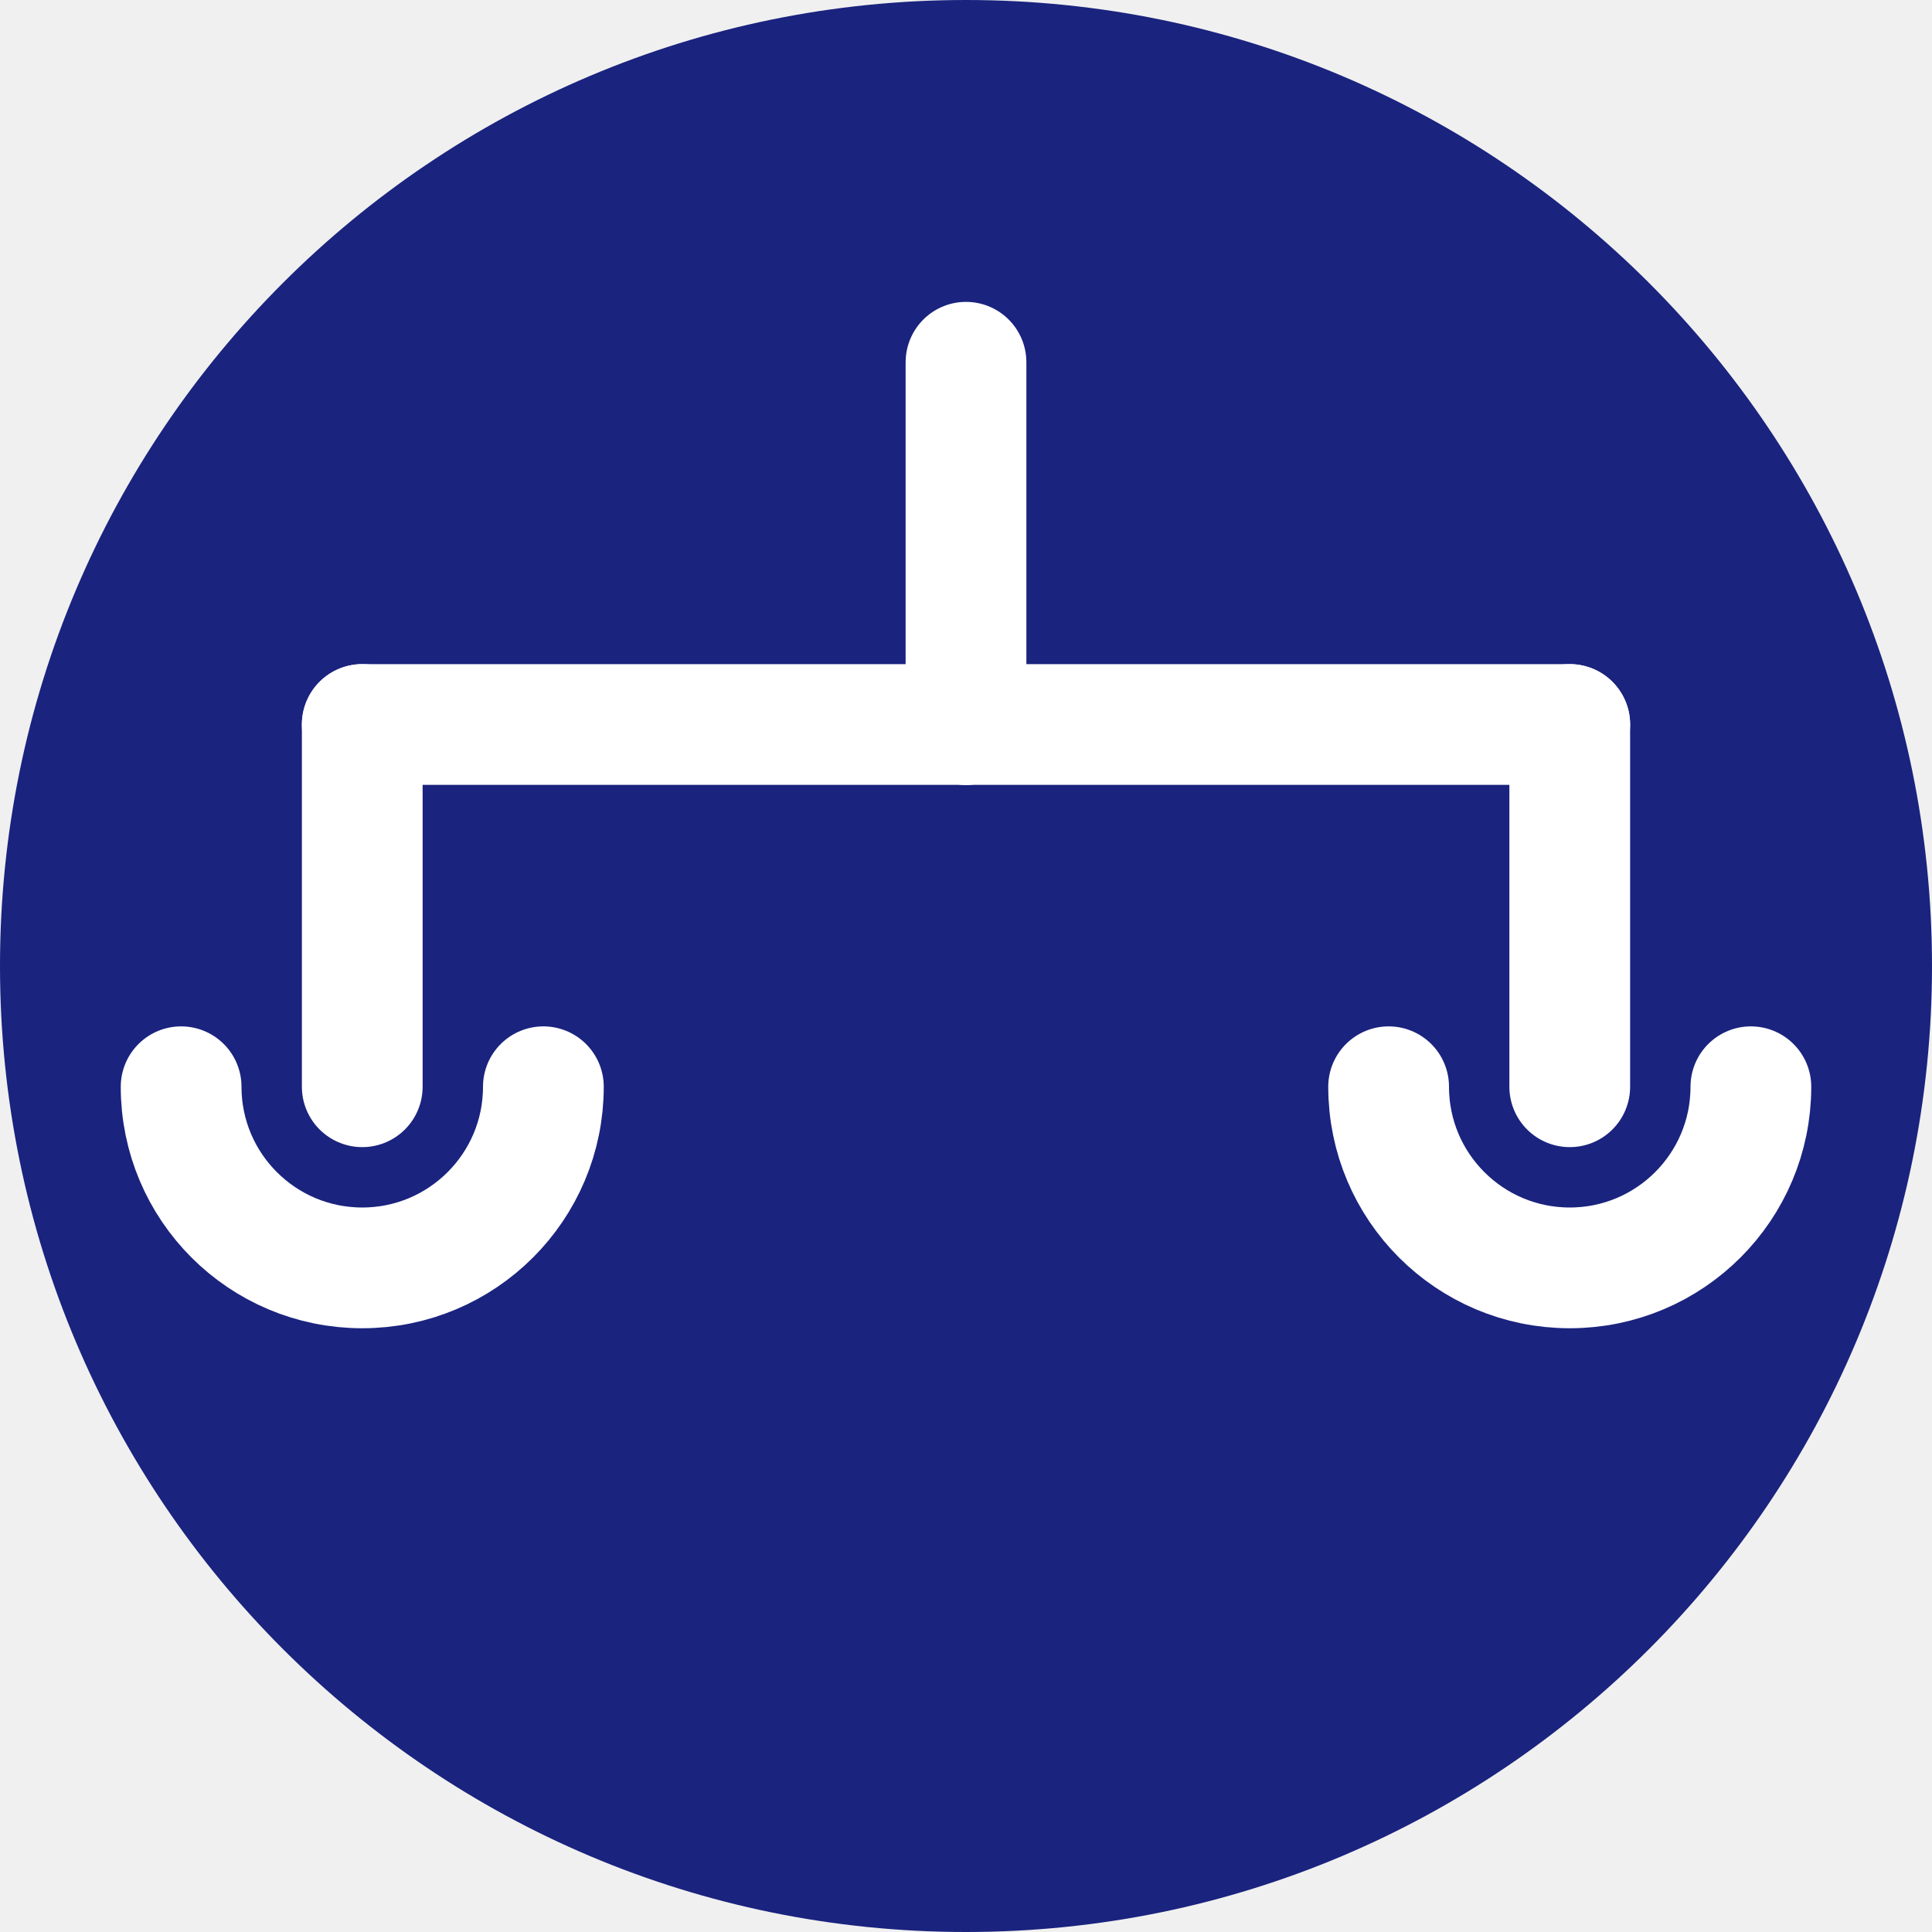
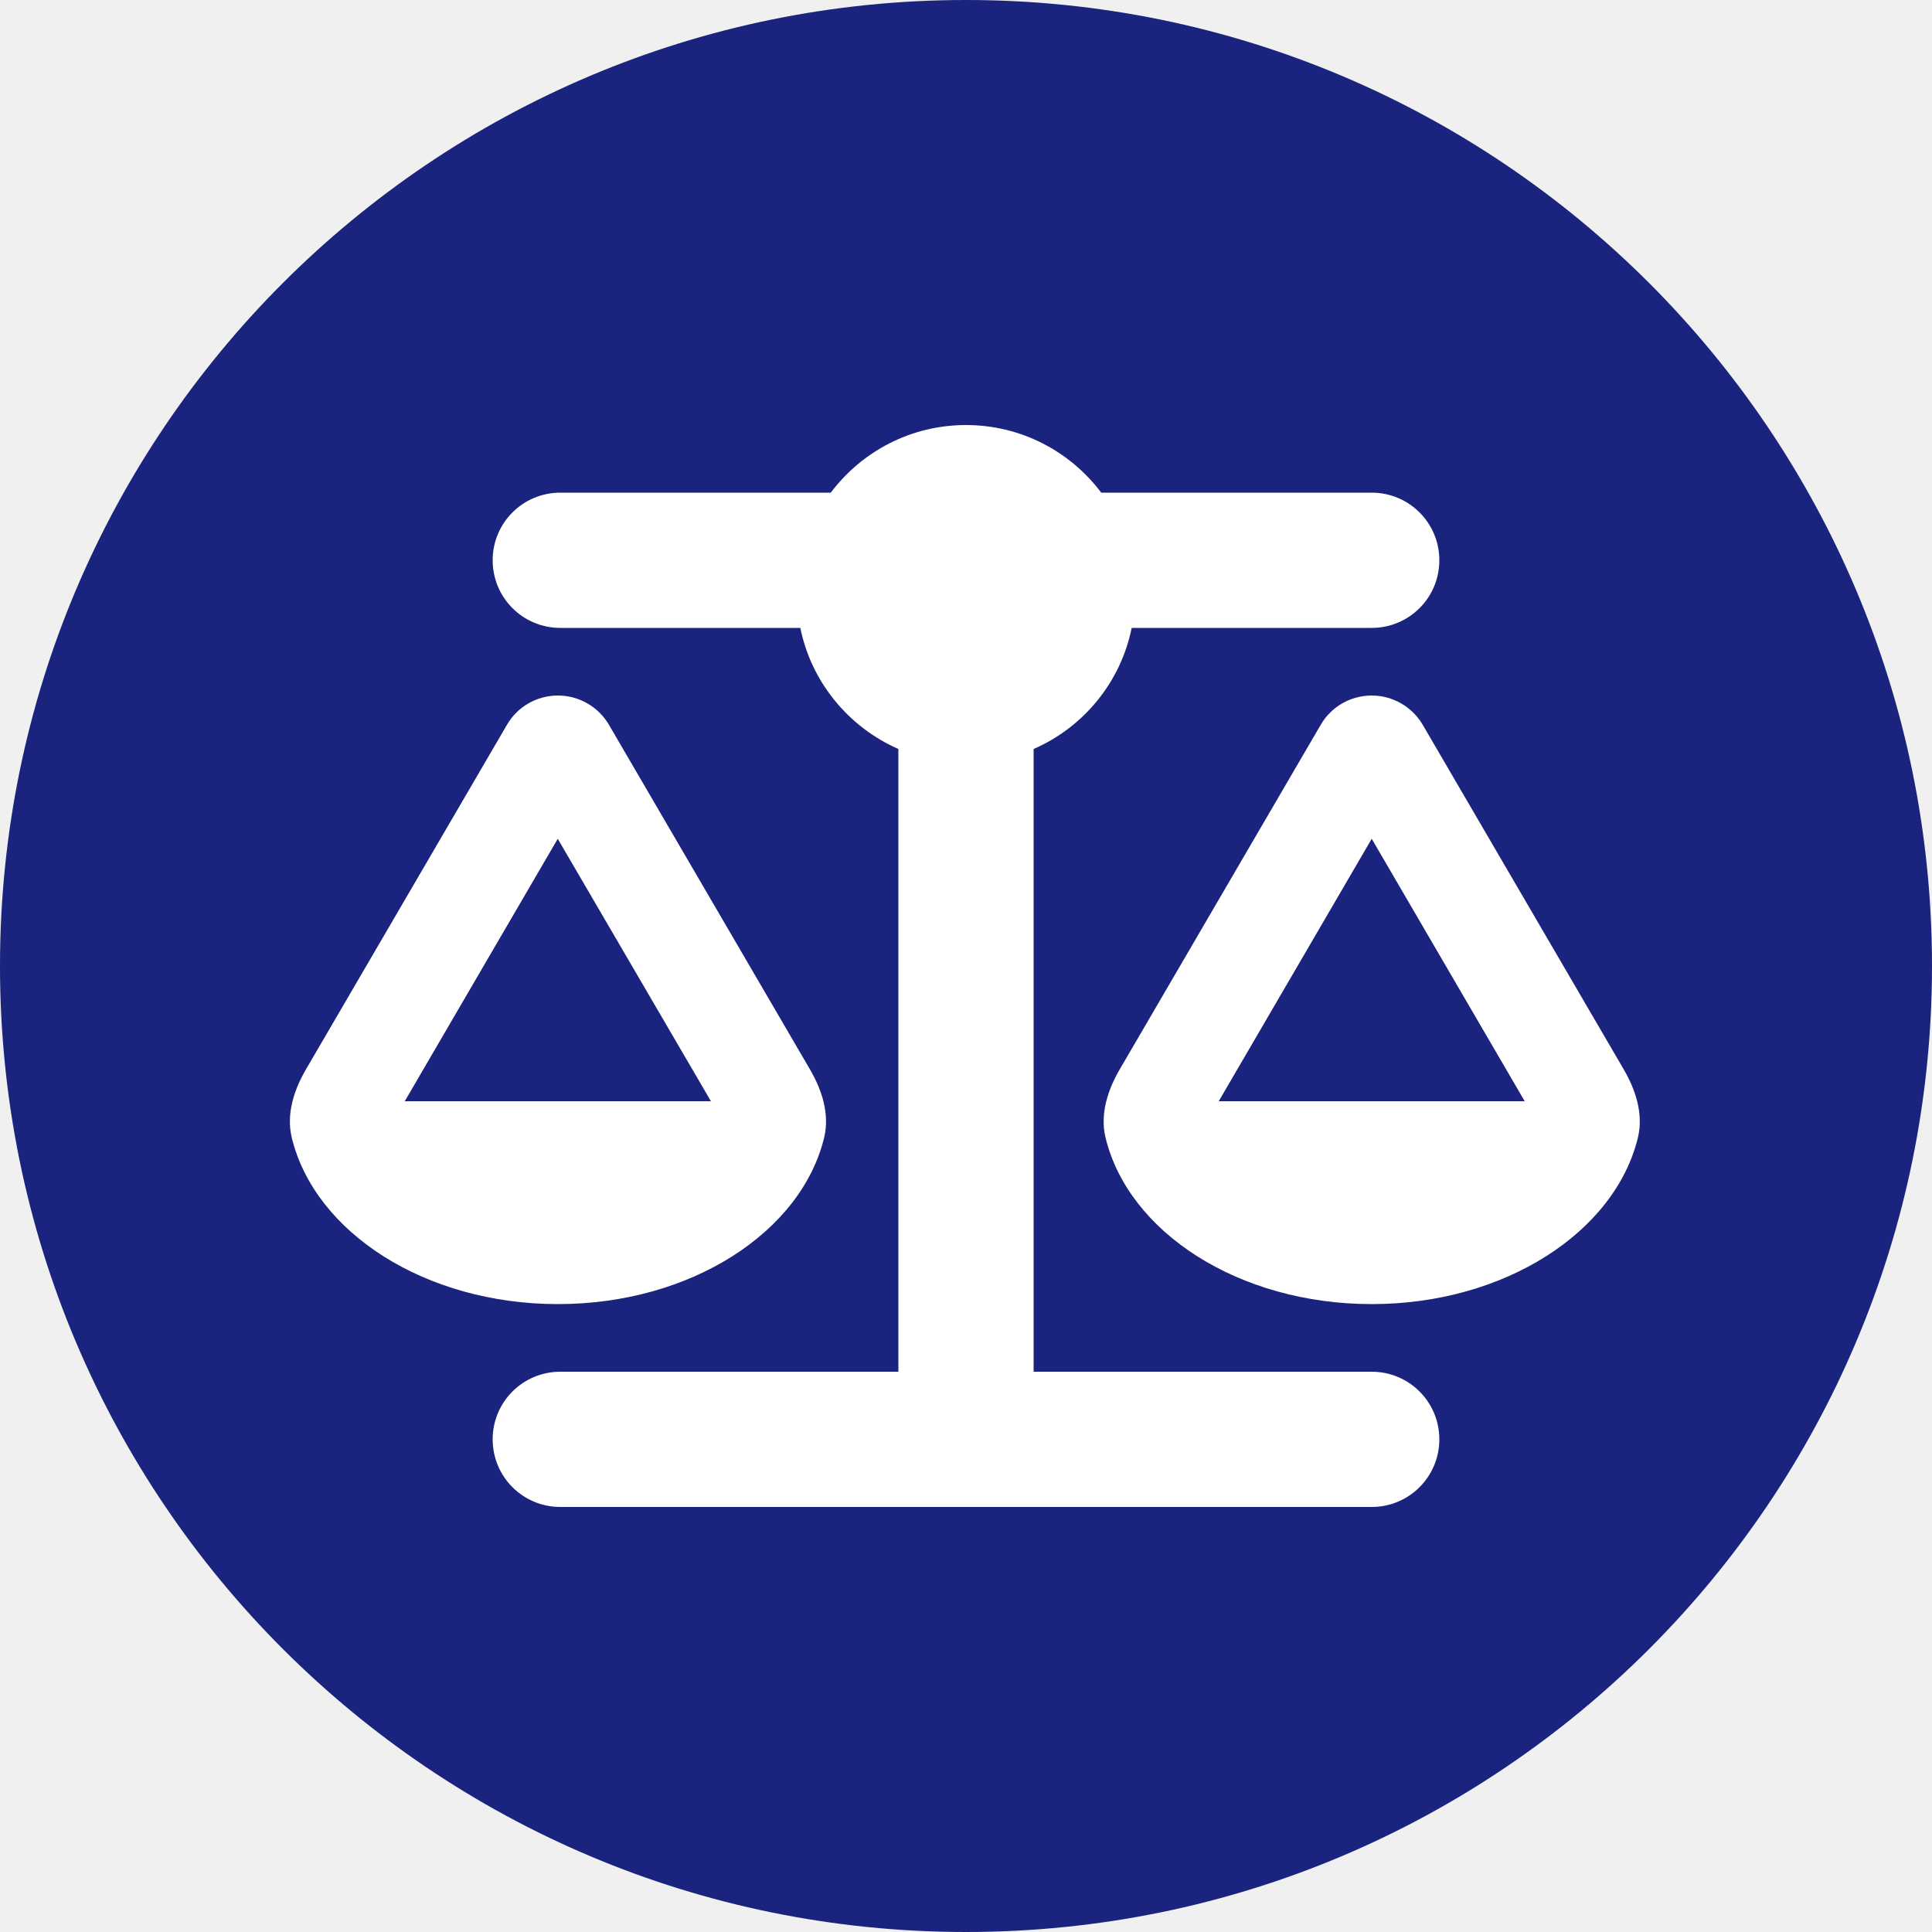
- <svg xmlns="http://www.w3.org/2000/svg" viewBox="0 0 64 64">
-   <circle cx="32" cy="32" r="32" fill="#1a237e" />
-   <g fill="none" stroke="#ffffff" stroke-width="4" stroke-linecap="round" stroke-linejoin="round">
-     <line x1="32" y1="12" x2="32" y2="24" />
-     <line x1="12" y1="24" x2="52" y2="24" />
-     <line x1="12" y1="24" x2="12" y2="36" />
-     <line x1="52" y1="24" x2="52" y2="36" />
-     <path d="M6 36 a6 6 0 0 0 12 0" />
-     <path d="M46 36 a6 6 0 0 0 12 0" />
-     <circle cx="32" cy="24" r="2" fill="#ffffff" stroke="none" />
+ <svg xmlns="http://www.w3.org/2000/svg" viewBox="0 0 640 640">
+   <circle cx="320" cy="320" r="320" fill="#1a237e" />
+   <g transform="translate(320 320) scale(0.7) translate(-320 -320)">
+     <path fill="#ffffff" d="M384 96L512 96C529.7 96 544 110.3 544 128C544 145.7 529.7 160 512 160L398.4 160C393.2 185.8 375.5 207.1 352 217.3L352 512L512 512C529.7 512 544 526.3 544 544C544 561.7 529.7 576 512 576L128 576C110.3 576 96 561.7 96 544C96 526.3 110.3 512 128 512L288 512L288 217.3C264.5 207 246.8 185.7 241.6 160L128 160C110.3 160 96 145.7 96 128C96 110.3 110.3 96 128 96L256 96C270.6 76.6 293.8 64 320 64C346.2 64 369.4 76.6 384 96zM439.6 384L584.4 384L512 259.8L439.6 384zM512 480C449.1 480 396.8 446 386 401.1C383.4 390.1 387 378.8 392.7 369L487.9 205.8C492.9 197.2 502.1 192 512 192C521.9 192 531.1 197.3 536.1 205.8L631.3 369C637 378.8 640.6 390.1 638 401.1C627.2 445.9 574.9 480 512 480zM126.8 259.8L54.4 384L199.3 384L126.8 259.8zM.9 401.1C-1.7 390.1 1.9 378.8 7.6 369L102.8 205.8C107.8 197.2 117 192 126.9 192C136.8 192 146 197.3 151 205.8L246.2 369C251.9 378.8 255.5 390.1 252.9 401.1C242.1 445.9 189.8 480 126.9 480C64 480 11.7 446 .9 401.1z" />
  </g>
</svg>
